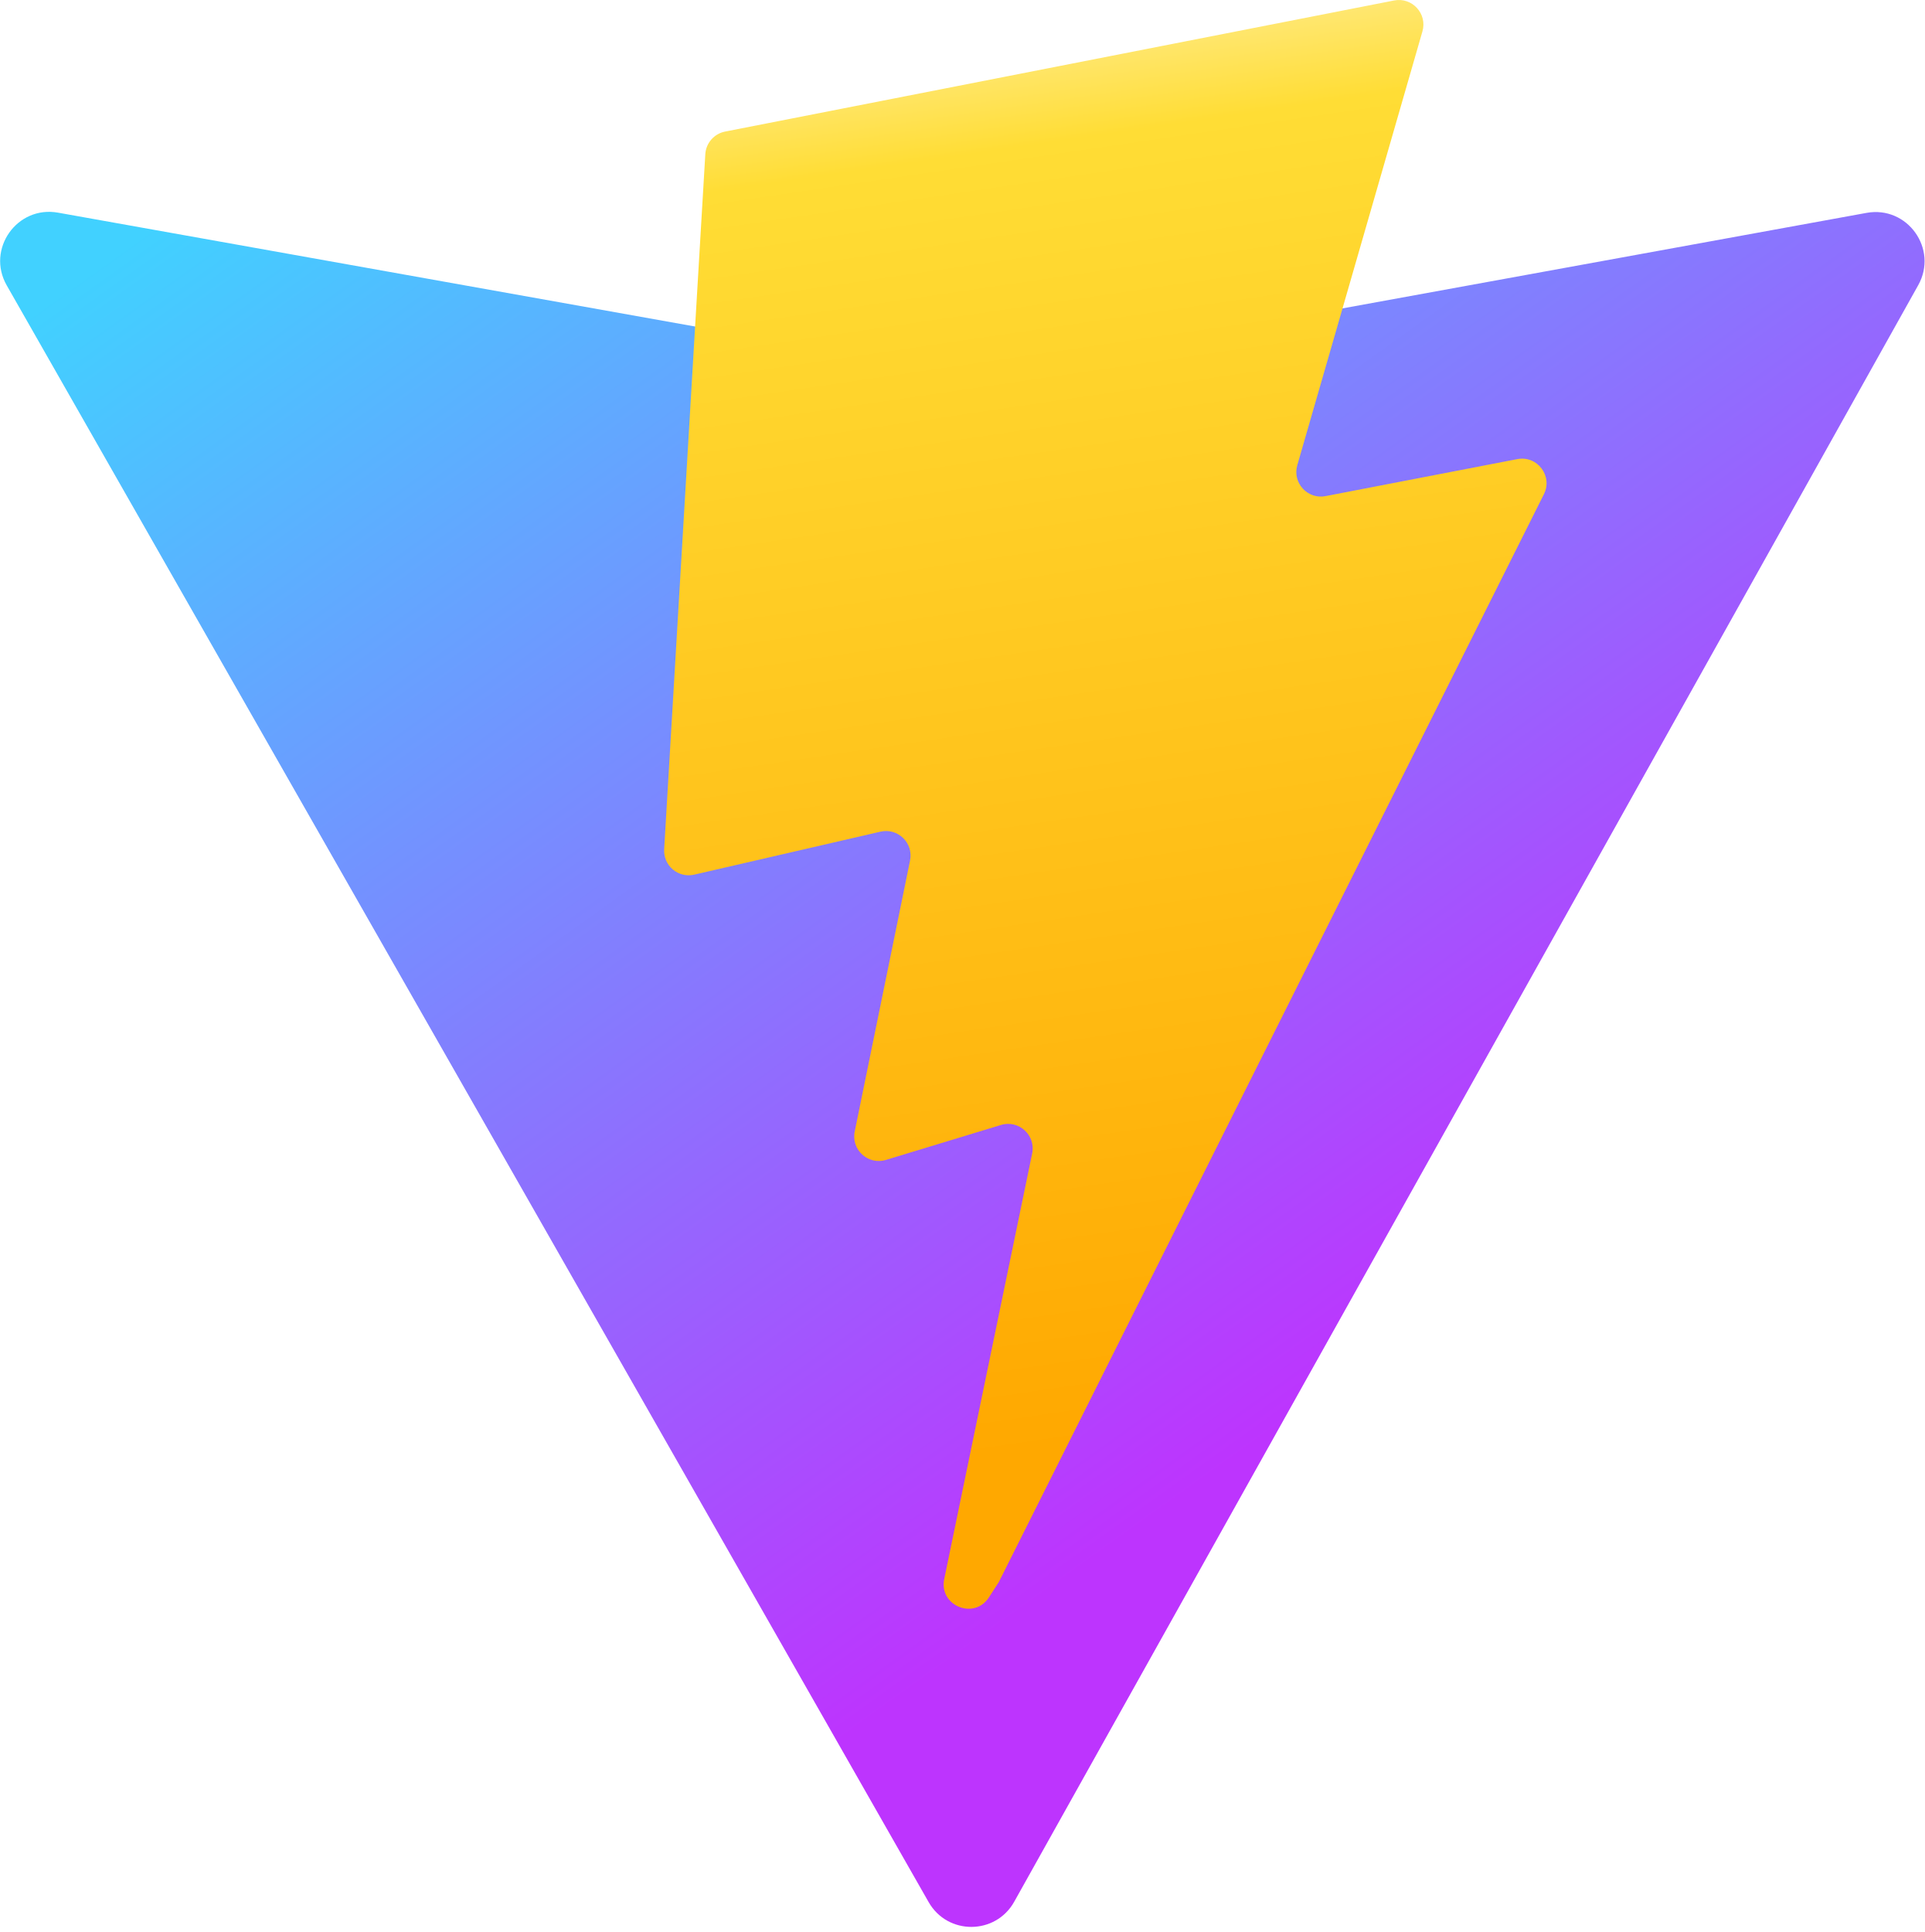
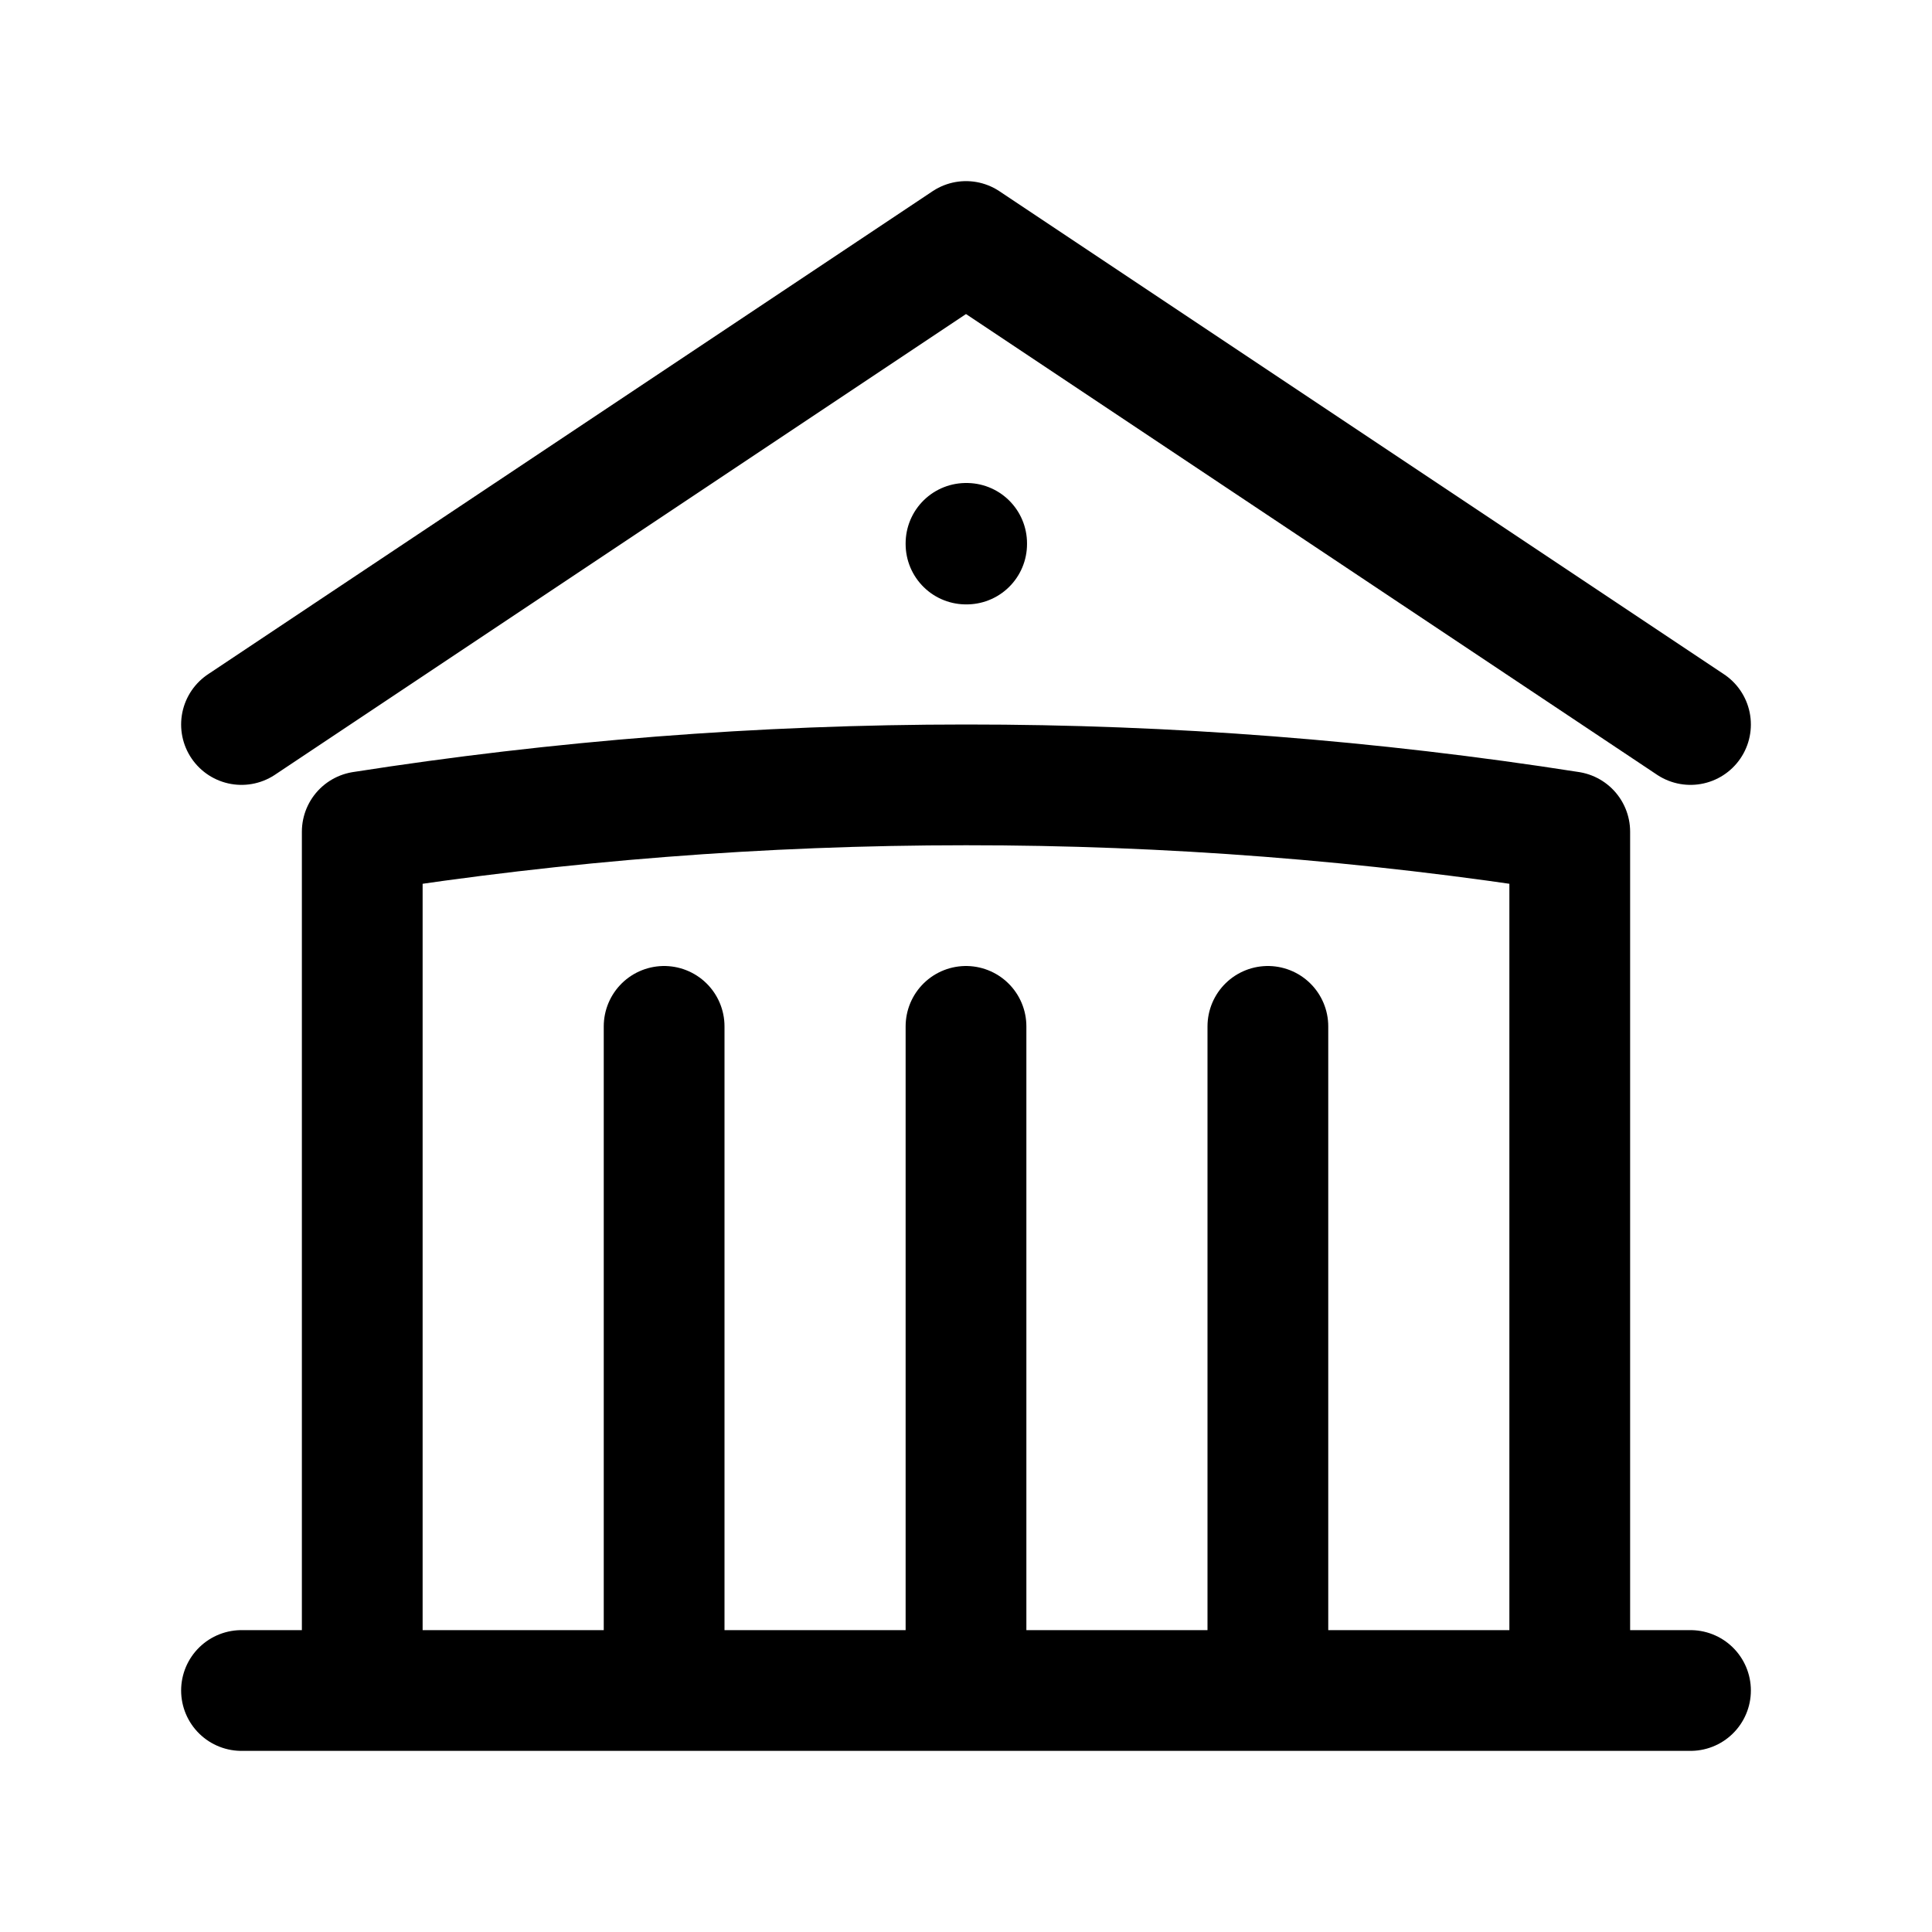
- <svg xmlns="http://www.w3.org/2000/svg" aria-hidden="true" role="img" class="iconify iconify--logos" width="31.88" height="32" preserveAspectRatio="xMidYMid meet" viewBox="0 0 256 257">
-   <defs>
-     <linearGradient id="IconifyId1813088fe1fbc01fb466" x1="-.828%" x2="57.636%" y1="7.652%" y2="78.411%">
-       <stop offset="0%" stop-color="#41D1FF" />
-       <stop offset="100%" stop-color="#BD34FE" />
-     </linearGradient>
-     <linearGradient id="IconifyId1813088fe1fbc01fb467" x1="43.376%" x2="50.316%" y1="2.242%" y2="89.03%">
-       <stop offset="0%" stop-color="#FFEA83" />
-       <stop offset="8.333%" stop-color="#FFDD35" />
-       <stop offset="100%" stop-color="#FFA800" />
-     </linearGradient>
-   </defs>
-   <path fill="url(#IconifyId1813088fe1fbc01fb466)" d="M255.153 37.938L134.897 252.976c-2.483 4.44-8.862 4.466-11.382.048L.875 37.958c-2.746-4.814 1.371-10.646 6.827-9.67l120.385 21.517a6.537 6.537 0 0 0 2.322-.004l117.867-21.483c5.438-.991 9.574 4.796 6.877 9.62Z" />
-   <path fill="url(#IconifyId1813088fe1fbc01fb467)" d="M185.432.063L96.44 17.501a3.268 3.268 0 0 0-2.634 3.014l-5.474 92.456a3.268 3.268 0 0 0 3.997 3.378l24.777-5.718c2.318-.535 4.413 1.507 3.936 3.838l-7.361 36.047c-.495 2.426 1.782 4.5 4.151 3.78l15.304-4.649c2.372-.72 4.652 1.36 4.15 3.788l-11.698 56.621c-.732 3.542 3.979 5.473 5.943 2.437l1.313-2.028l72.516-144.72c1.215-2.423-.88-5.186-3.54-4.672l-25.505 4.922c-2.396.462-4.435-1.77-3.759-4.114l16.646-57.705c.677-2.35-1.37-4.583-3.769-4.113Z" />
+ <svg xmlns="http://www.w3.org/2000/svg" fill="none" viewBox="0 0 24 24" stroke-width="1.5" stroke="currentColor" class="w-6 h-6">
+   <path stroke-linecap="round" stroke-linejoin="round" d="M12 21v-8.25M15.75 21v-8.25M8.25 21v-8.25M3 9l9-6 9 6m-1.5 12V10.332A48.36 48.36 0 0 0 12 9.75c-2.551 0-5.056.2-7.5.582V21M3 21h18M12 6.75h.008v.008H12V6.75Z" />
</svg>
